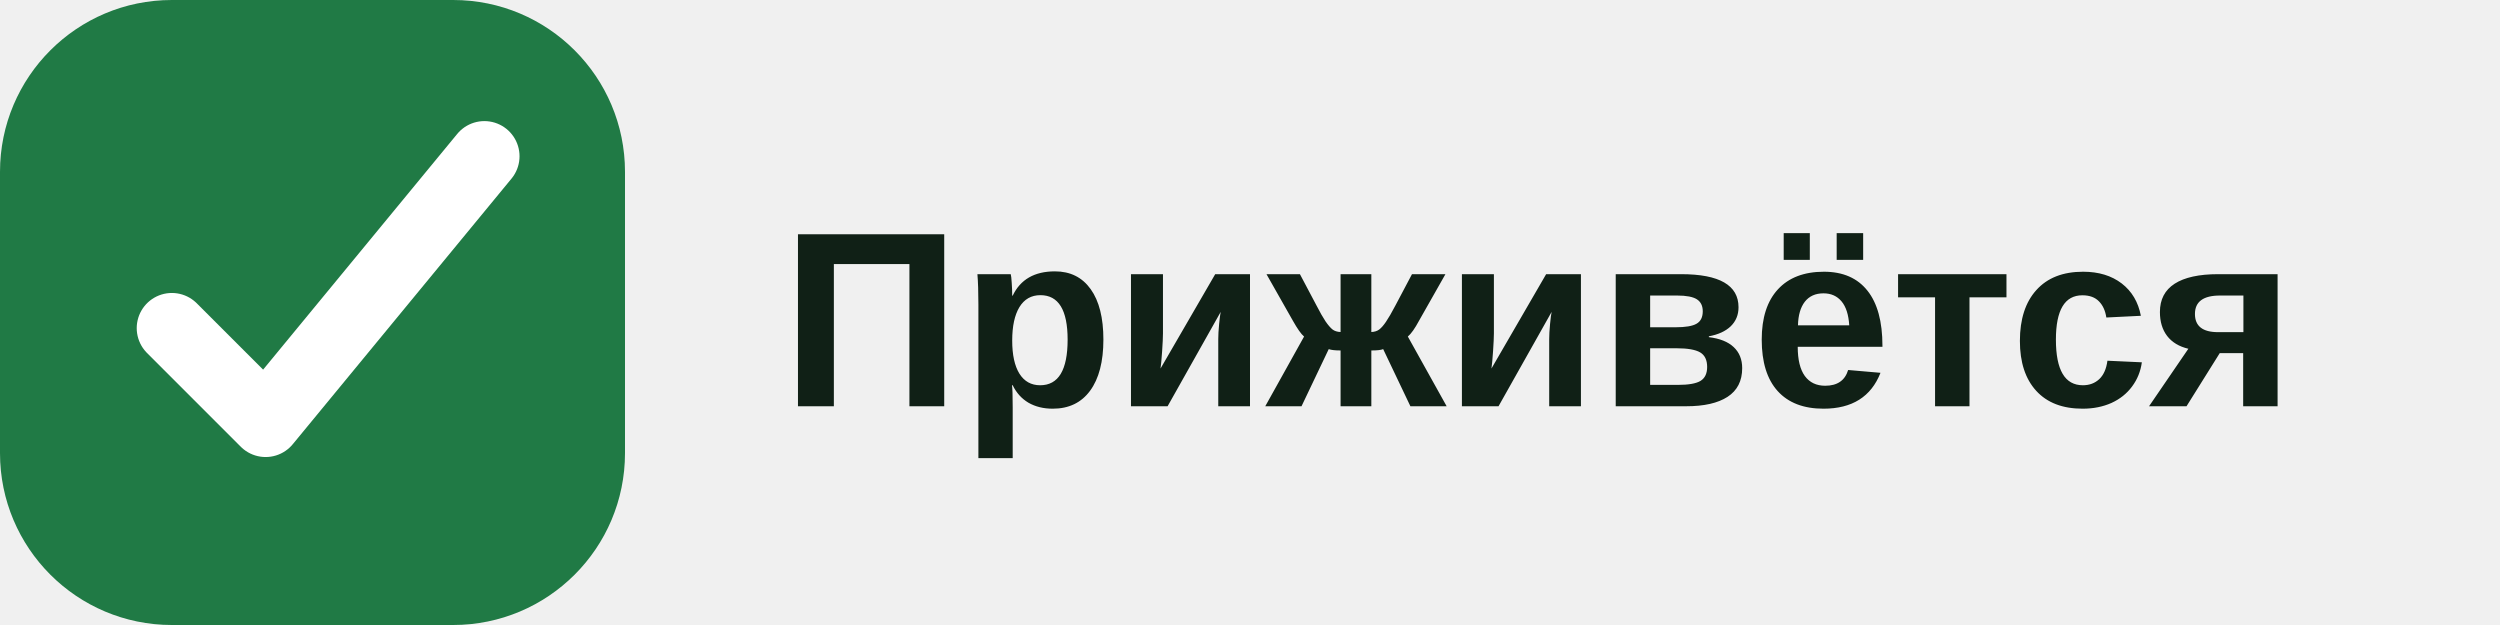
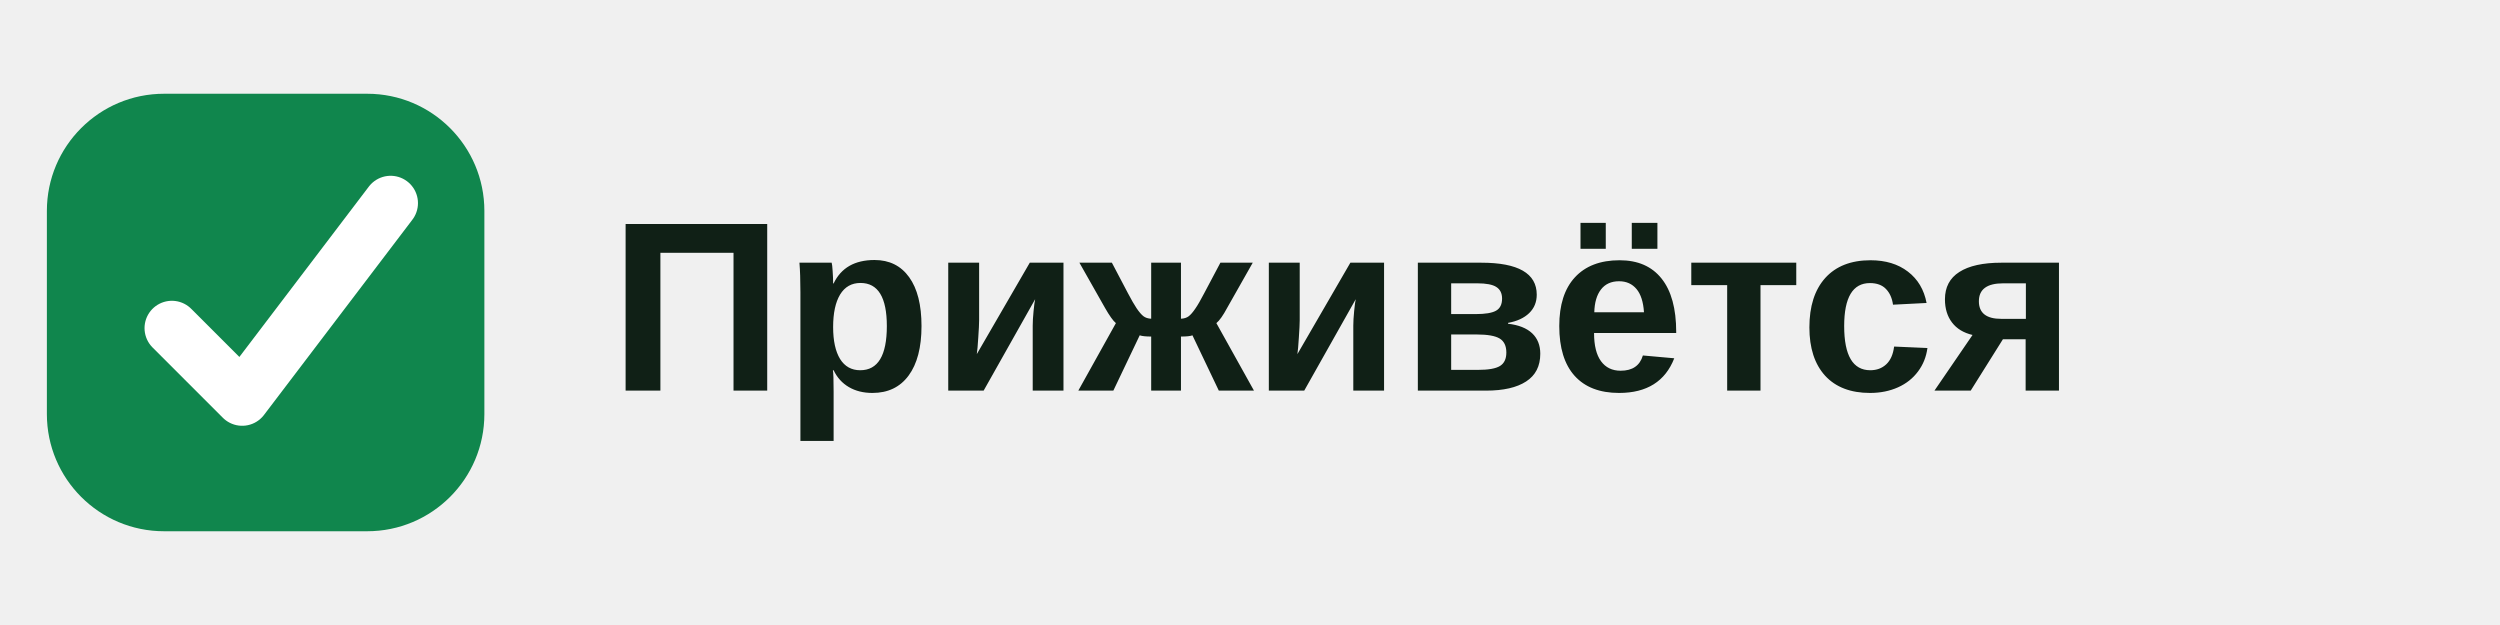
- <svg xmlns="http://www.w3.org/2000/svg" viewBox="0 0 320 80">
-   <rect width="80" height="80" rx="22" fill="#207a45" />
-   <path d="M22 42l12 12 28-34" fill="none" stroke="#fff" stroke-width="9" stroke-linecap="round" stroke-linejoin="round" />
-   <text x="100" y="52" font-size="32" font-weight="800" font-family="Arial" fill="#102016">Приживётся</text>
+ <svg xmlns="http://www.w3.org/2000/svg" width="320" height="80" viewBox="0 0 320 80">
+   <rect x="6" y="12" width="56" height="56" rx="15" fill="#10864d" />
+   <path d="M22 42l9 9 19-25" fill="none" stroke="white" stroke-width="7" stroke-linecap="round" stroke-linejoin="round" />
+   <text x="78" y="50" font-family="Arial" font-size="31" font-weight="800" fill="#102016">Приживётся</text>
</svg>
